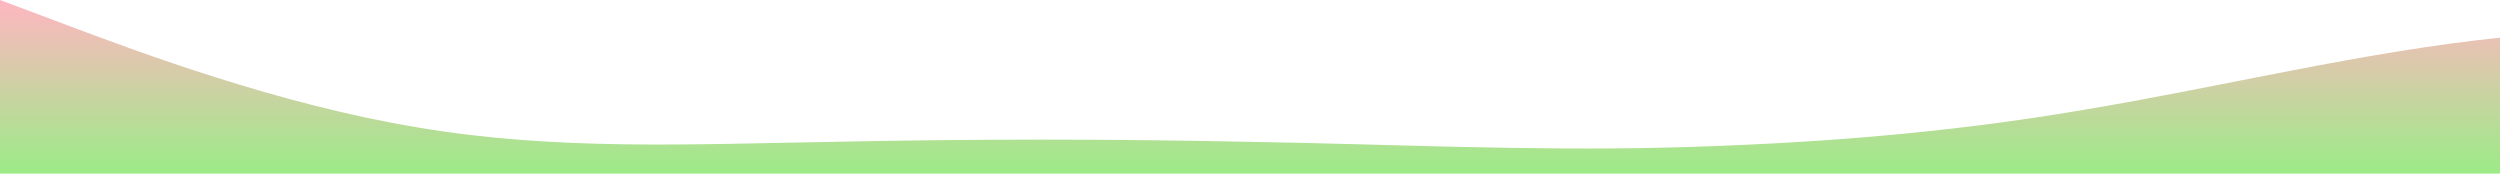
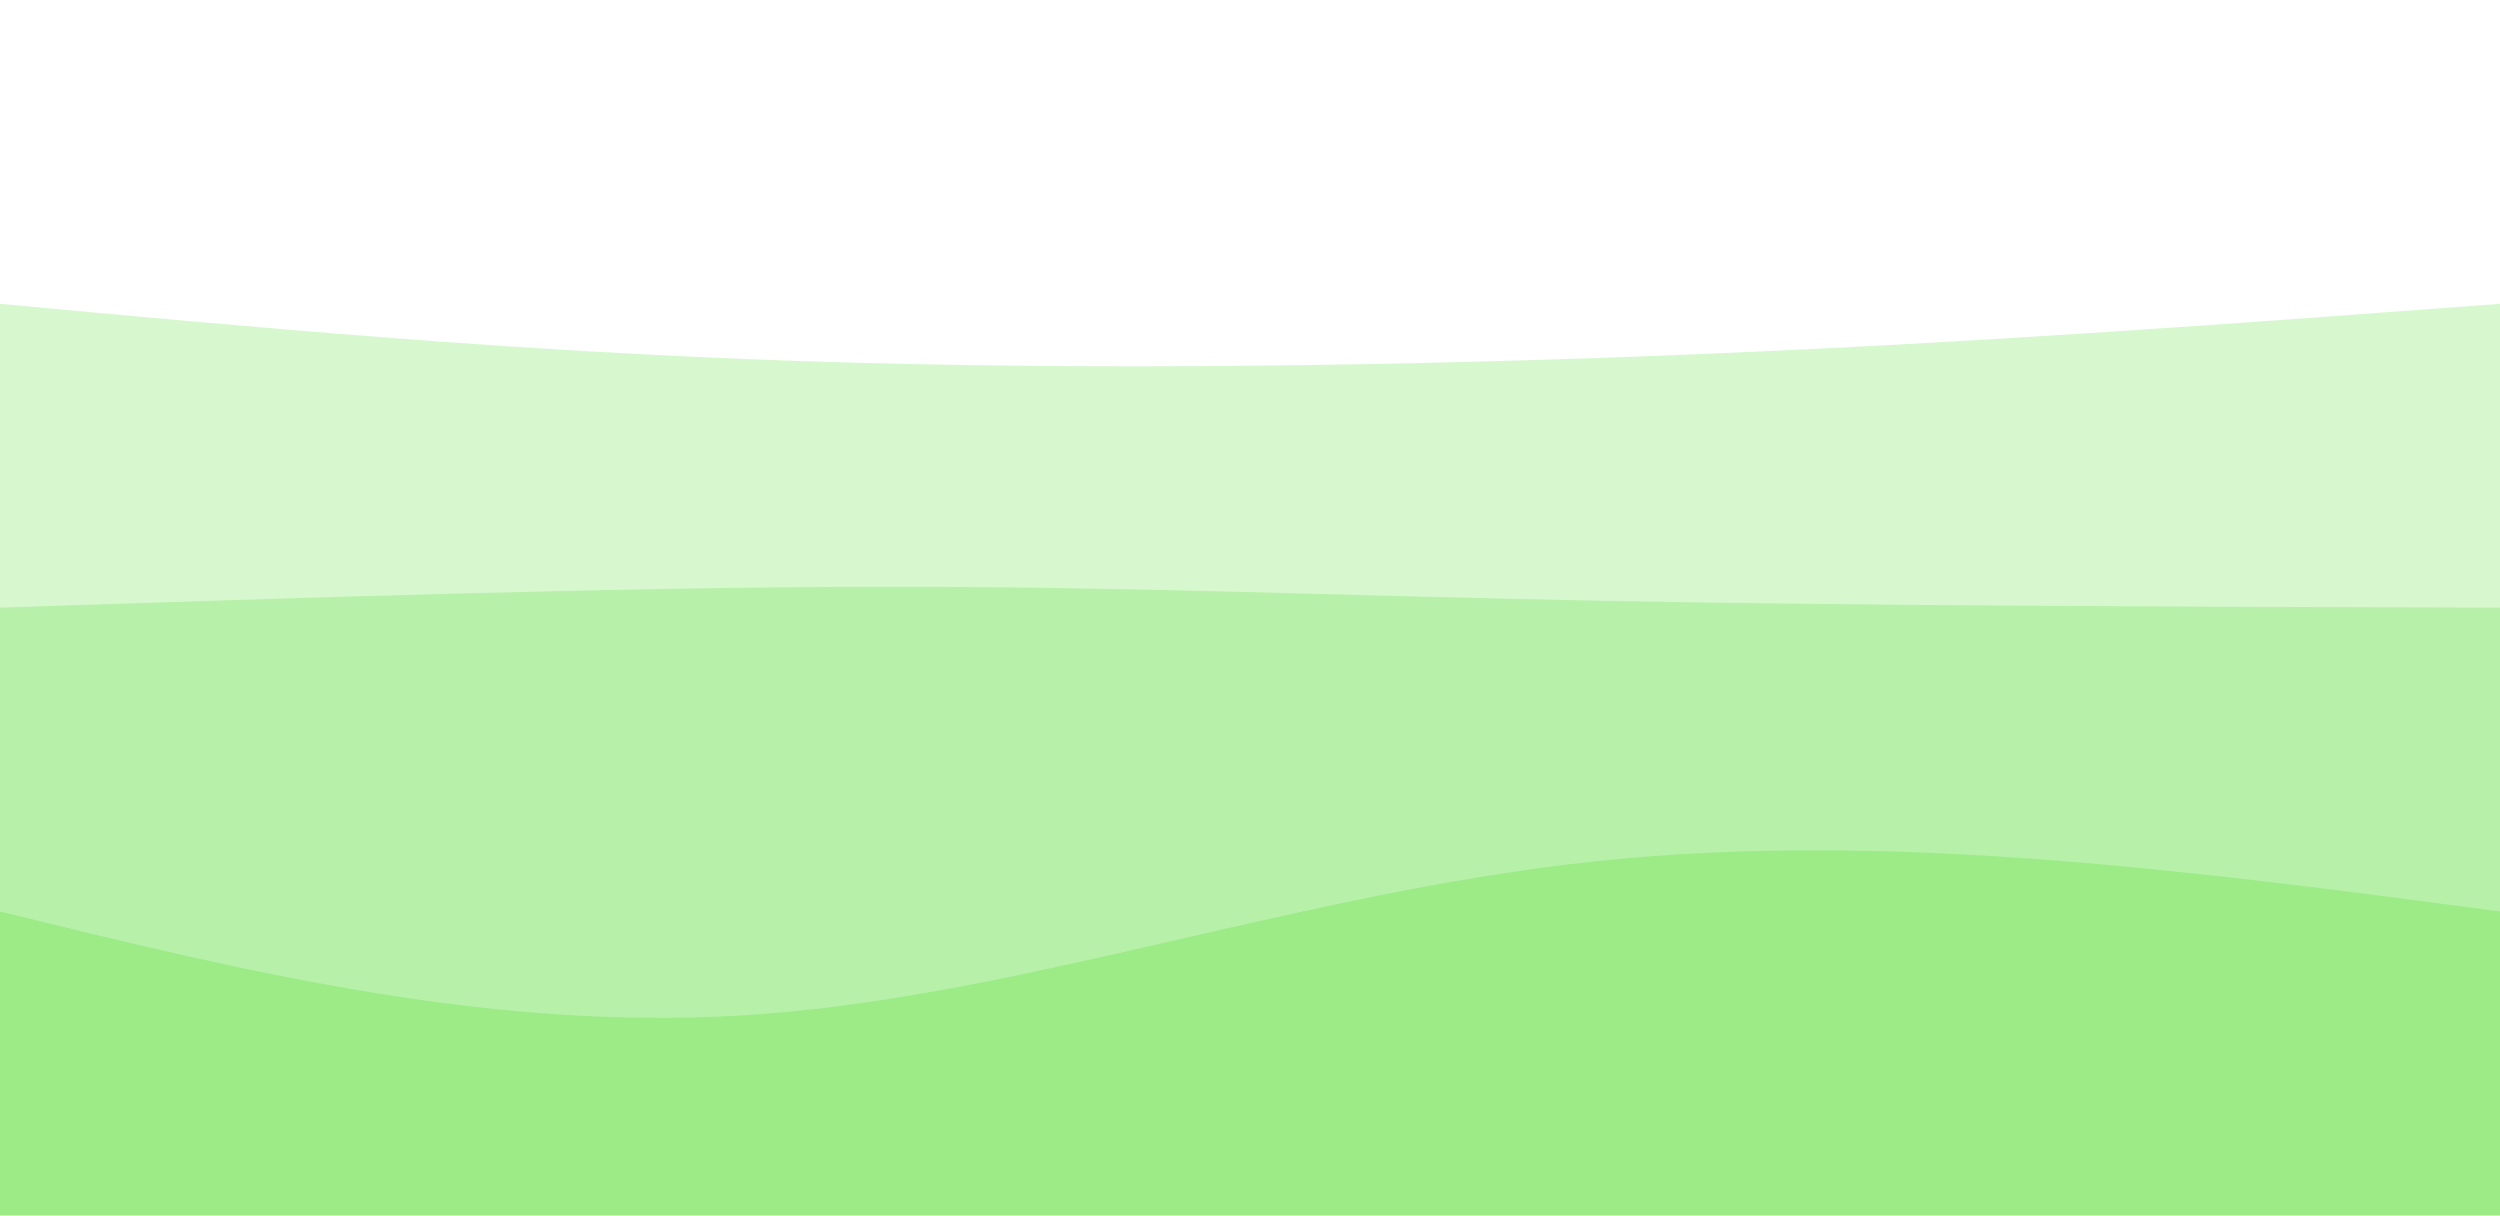
- <svg xmlns="http://www.w3.org/2000/svg" id="wave" style="transform:rotate(0deg); transition: 0.3s" viewBox="0 0 1440 100" version="1.1">
-   <defs>
-     <linearGradient id="sw-gradient-0" x1="0" x2="0" y1="1" y2="0">
-       <stop stop-color="rgba(156, 235, 135, 1)" offset="0%" />
-       <stop stop-color="rgba(255, 182, 193, 1)" offset="100%" />
-     </linearGradient>
-   </defs>
-   <path style="transform:translate(0, 0px); opacity:1" fill="url(#sw-gradient-0)" d="M0,0L40,15C80,30,160,60,240,73.3C320,87,400,83,480,81.7C560,80,640,80,720,81.7C800,83,880,87,960,85C1040,83,1120,77,1200,63.3C1280,50,1360,30,1440,21.7C1520,13,1600,17,1680,21.7C1760,27,1840,33,1920,35C2000,37,2080,33,2160,31.7C2240,30,2320,30,2400,38.3C2480,47,2560,63,2640,65C2720,67,2800,53,2880,55C2960,57,3040,73,3120,76.7C3200,80,3280,70,3360,68.3C3440,67,3520,73,3600,78.3C3680,83,3760,87,3840,73.3C3920,60,4000,30,4080,16.7C4160,3,4240,7,4320,15C4400,23,4480,37,4560,36.7C4640,37,4720,23,4800,28.3C4880,33,4960,57,5040,68.3C5120,80,5200,80,5280,78.3C5360,77,5440,73,5520,60C5600,47,5680,23,5720,11.7L5760,0L5760,100L5720,100C5680,100,5600,100,5520,100C5440,100,5360,100,5280,100C5200,100,5120,100,5040,100C4960,100,4880,100,4800,100C4720,100,4640,100,4560,100C4480,100,4400,100,4320,100C4240,100,4160,100,4080,100C4000,100,3920,100,3840,100C3760,100,3680,100,3600,100C3520,100,3440,100,3360,100C3280,100,3200,100,3120,100C3040,100,2960,100,2880,100C2800,100,2720,100,2640,100C2560,100,2480,100,2400,100C2320,100,2240,100,2160,100C2080,100,2000,100,1920,100C1840,100,1760,100,1680,100C1600,100,1520,100,1440,100C1360,100,1280,100,1200,100C1120,100,1040,100,960,100C880,100,800,100,720,100C640,100,560,100,480,100C400,100,320,100,240,100C160,100,80,100,40,100L0,100Z" />
+ <svg xmlns="http://www.w3.org/2000/svg" width="100%" height="100%" id="svg" viewBox="0 0 1440 700" class="transition duration-300 ease-in-out delay-150">
+   <style>
+           .path-0{
+             animation:pathAnim-0 4s;
+             animation-timing-function: linear;
+             animation-iteration-count: infinite;
+           }
+           @keyframes pathAnim-0{
+             0%{
+               d: path("M 0,700 C 0,700 0,175 0,175 C 148,188.733 296,202.467 462,208 C 628,213.533 812,210.867 978,204 C 1144,197.133 1292,186.067 1440,175 C 1440,175 1440,700 1440,700 Z");
+             }
+             25%{
+               d: path("M 0,700 C 0,700 0,175 0,175 C 199.867,182.333 399.733,189.667 554,197 C 708.267,204.333 816.933,211.667 957,208 C 1097.067,204.333 1268.533,189.667 1440,175 C 1440,175 1440,700 1440,700 Z");
+             }
+             50%{
+               d: path("M 0,700 C 0,700 0,175 0,175 C 208,133.8 416,92.6 557,114 C 698,135.4 772,219.4 908,240 C 1044,260.6 1242,217.8 1440,175 C 1440,175 1440,700 1440,700 Z");
+             }
+             75%{
+               d: path("M 0,700 C 0,700 0,175 0,175 C 176.133,148.733 352.267,122.467 506,112 C 659.733,101.533 791.067,106.867 943,120 C 1094.933,133.133 1267.467,154.067 1440,175 C 1440,175 1440,700 1440,700 Z");
+             }
+             100%{
+               d: path("M 0,700 C 0,700 0,175 0,175 C 148,188.733 296,202.467 462,208 C 628,213.533 812,210.867 978,204 C 1144,197.133 1292,186.067 1440,175 C 1440,175 1440,700 1440,700 Z");
+             }
+           }</style>
+   <path d="M 0,700 C 0,700 0,175 0,175 C 148,188.733 296,202.467 462,208 C 628,213.533 812,210.867 978,204 C 1144,197.133 1292,186.067 1440,175 C 1440,175 1440,700 1440,700 Z" stroke="none" stroke-width="0" fill="#9ceb8766" class="transition-all duration-300 ease-in-out delay-150 path-0" />
+   <style>
+           .path-1{
+             animation:pathAnim-1 4s;
+             animation-timing-function: linear;
+             animation-iteration-count: infinite;
+           }
+           @keyframes pathAnim-1{
+             0%{
+               d: path("M 0,700 C 0,700 0,350 0,350 C 177.6,344.133 355.2,338.267 503,338 C 650.8,337.733 768.8,343.067 920,346 C 1071.2,348.933 1255.6,349.467 1440,350 C 1440,350 1440,700 1440,700 Z");
+             }
+             25%{
+               d: path("M 0,700 C 0,700 0,350 0,350 C 144.8,338.4 289.6,326.8 456,312 C 622.4,297.2 810.4,279.2 978,285 C 1145.6,290.8 1292.8,320.4 1440,350 C 1440,350 1440,700 1440,700 Z");
+             }
+             50%{
+               d: path("M 0,700 C 0,700 0,350 0,350 C 110.4,328.4 220.8,306.8 398,312 C 575.2,317.2 819.2,349.2 1004,360 C 1188.8,370.8 1314.4,360.4 1440,350 C 1440,350 1440,700 1440,700 Z");
+             }
+             75%{
+               d: path("M 0,700 C 0,700 0,350 0,350 C 125.6,366.267 251.2,382.533 433,385 C 614.8,387.467 852.8,376.133 1030,368 C 1207.2,359.867 1323.6,354.933 1440,350 C 1440,350 1440,700 1440,700 Z");
+             }
+             100%{
+               d: path("M 0,700 C 0,700 0,350 0,350 C 177.6,344.133 355.2,338.267 503,338 C 650.8,337.733 768.8,343.067 920,346 C 1071.2,348.933 1255.6,349.467 1440,350 C 1440,350 1440,700 1440,700 Z");
+             }
+           }</style>
+   <path d="M 0,700 C 0,700 0,350 0,350 C 177.6,344.133 355.2,338.267 503,338 C 650.8,337.733 768.8,343.067 920,346 C 1071.2,348.933 1255.6,349.467 1440,350 C 1440,350 1440,700 1440,700 Z" stroke="none" stroke-width="0" fill="#9ceb8788" class="transition-all duration-300 ease-in-out delay-150 path-1" />
+   <style>
+           .path-2{
+             animation:pathAnim-2 4s;
+             animation-timing-function: linear;
+             animation-iteration-count: infinite;
+           }
+           @keyframes pathAnim-2{
+             0%{
+               d: path("M 0,700 C 0,700 0,525 0,525 C 144,560.333 288,595.667 440,584 C 592,572.333 752,513.667 920,496 C 1088,478.333 1264,501.667 1440,525 C 1440,525 1440,700 1440,700 Z");
+             }
+             25%{
+               d: path("M 0,700 C 0,700 0,525 0,525 C 136.4,552.867 272.8,580.733 415,567 C 557.2,553.267 705.2,497.933 877,484 C 1048.8,470.067 1244.4,497.533 1440,525 C 1440,525 1440,700 1440,700 Z");
+             }
+             50%{
+               d: path("M 0,700 C 0,700 0,525 0,525 C 156.267,521.667 312.533,518.333 479,503 C 645.467,487.667 822.133,460.333 984,462 C 1145.867,463.667 1292.933,494.333 1440,525 C 1440,525 1440,700 1440,700 Z");
+             }
+             75%{
+               d: path("M 0,700 C 0,700 0,525 0,525 C 141.333,544.067 282.667,563.133 462,546 C 641.333,528.867 858.667,475.533 1028,466 C 1197.333,456.467 1318.667,490.733 1440,525 C 1440,525 1440,700 1440,700 Z");
+             }
+             100%{
+               d: path("M 0,700 C 0,700 0,525 0,525 C 144,560.333 288,595.667 440,584 C 592,572.333 752,513.667 920,496 C 1088,478.333 1264,501.667 1440,525 C 1440,525 1440,700 1440,700 Z");
+             }
+           }</style>
+   <path d="M 0,700 C 0,700 0,525 0,525 C 144,560.333 288,595.667 440,584 C 592,572.333 752,513.667 920,496 C 1088,478.333 1264,501.667 1440,525 C 1440,525 1440,700 1440,700 Z" stroke="none" stroke-width="0" fill="#9ceb87ff" class="transition-all duration-300 ease-in-out delay-150 path-2" />
</svg>
